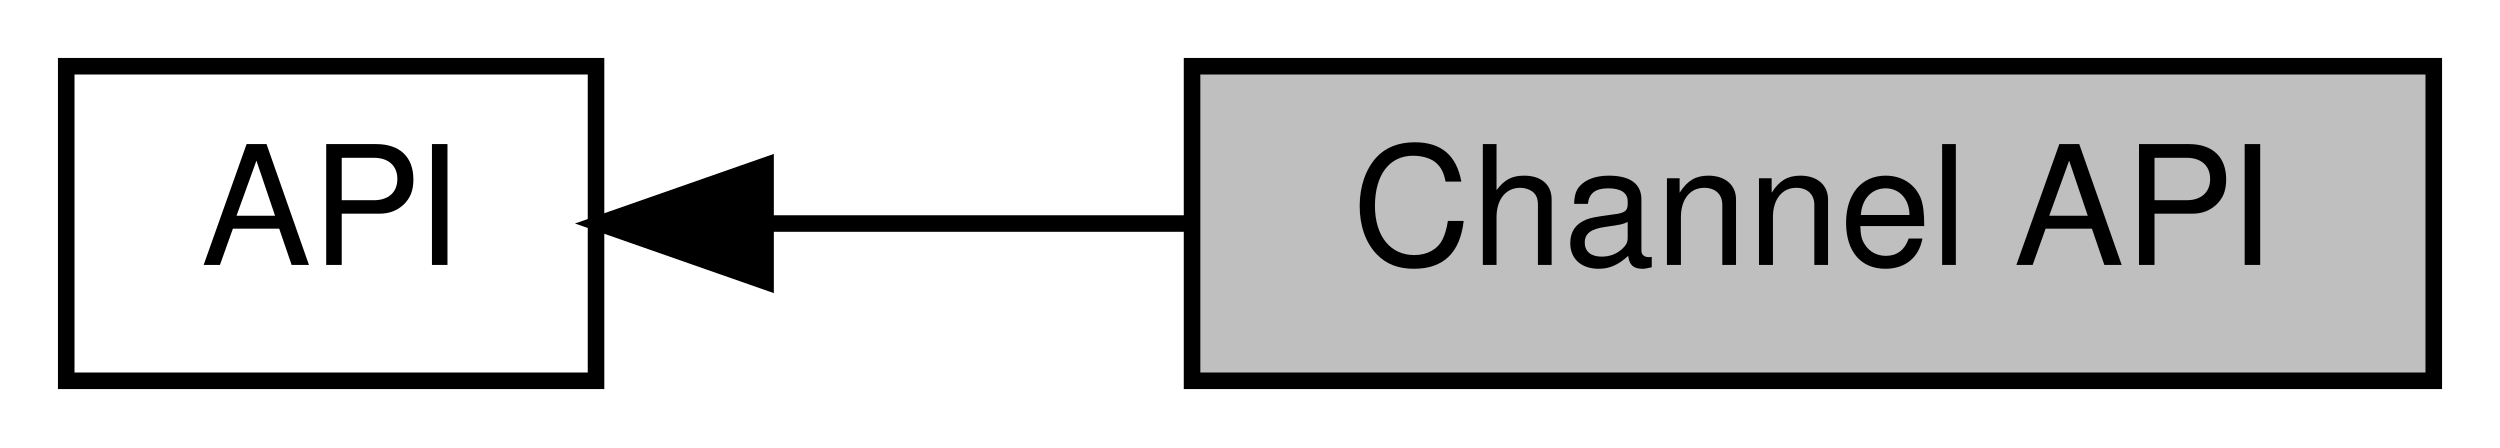
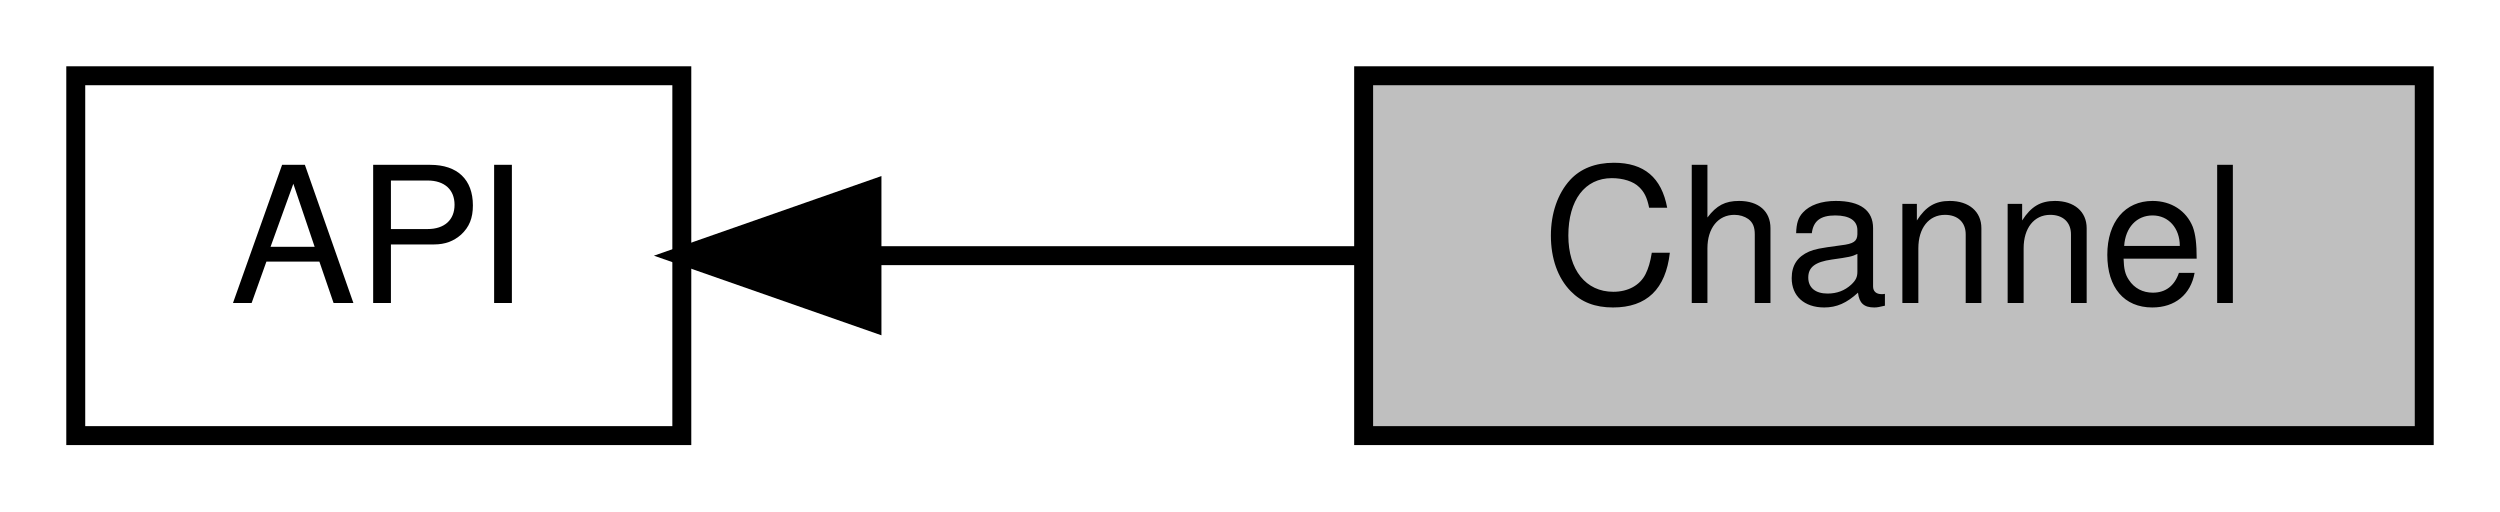
- <svg xmlns="http://www.w3.org/2000/svg" xmlns:xlink="http://www.w3.org/1999/xlink" width="151pt" height="27pt" viewBox="0.00 0.00 151.00 27.00">
+ <svg xmlns="http://www.w3.org/2000/svg" xmlns:xlink="http://www.w3.org/1999/xlink" width="132pt" height="27pt" viewBox="0.00 0.00 132.00 27.00">
  <g id="graph0" class="graph" transform="scale(1 1) rotate(0) translate(4 23)">
    <g id="node1" class="node">
      <g id="a_node1">
        <a xlink:href="../../d3/de3/group__DiscordAPI.html" target="_top" xlink:title="The Discord public API supported by Concord.">
          <polygon fill="none" stroke="black" points="32,-19 0,-19 0,0 32,0 32,-19" />
          <text text-anchor="middle" x="16" y="-7" font-family="Helvetica,sans-Serif" font-size="10.00">API</text>
        </a>
      </g>
    </g>
    <g id="node2" class="node">
      <g id="a_node2">
        <a xlink:title="Channel's public API supported by Concord.">
-           <polygon fill="#bfbfbf" stroke="black" points="143,-19 68,-19 68,0 143,0 143,-19" />
-           <text text-anchor="middle" x="105.5" y="-7" font-family="Helvetica,sans-Serif" font-size="10.00">Channel API</text>
+           <polygon fill="#bfbfbf" stroke="black" points="124,-19 68,-19 68,0 124,0 124,-19" />
+           <text text-anchor="middle" x="96" y="-7" font-family="Helvetica,sans-Serif" font-size="10.00">Channel</text>
        </a>
      </g>
    </g>
    <g id="edge1" class="edge">
-       <path fill="none" stroke="black" d="M42.39,-9.5C50.39,-9.5 59.38,-9.5 67.99,-9.5" />
-       <polygon fill="black" stroke="black" points="42.24,-6 32.24,-9.5 42.24,-13 42.24,-6" />
+       <path fill="none" stroke="black" d="M42.09,-9.5C50.26,-9.5 59.37,-9.5 67.69,-9.5" />
+       <polygon fill="black" stroke="black" points="42.04,-6 32.04,-9.5 42.04,-13 42.04,-6" />
    </g>
  </g>
</svg>
